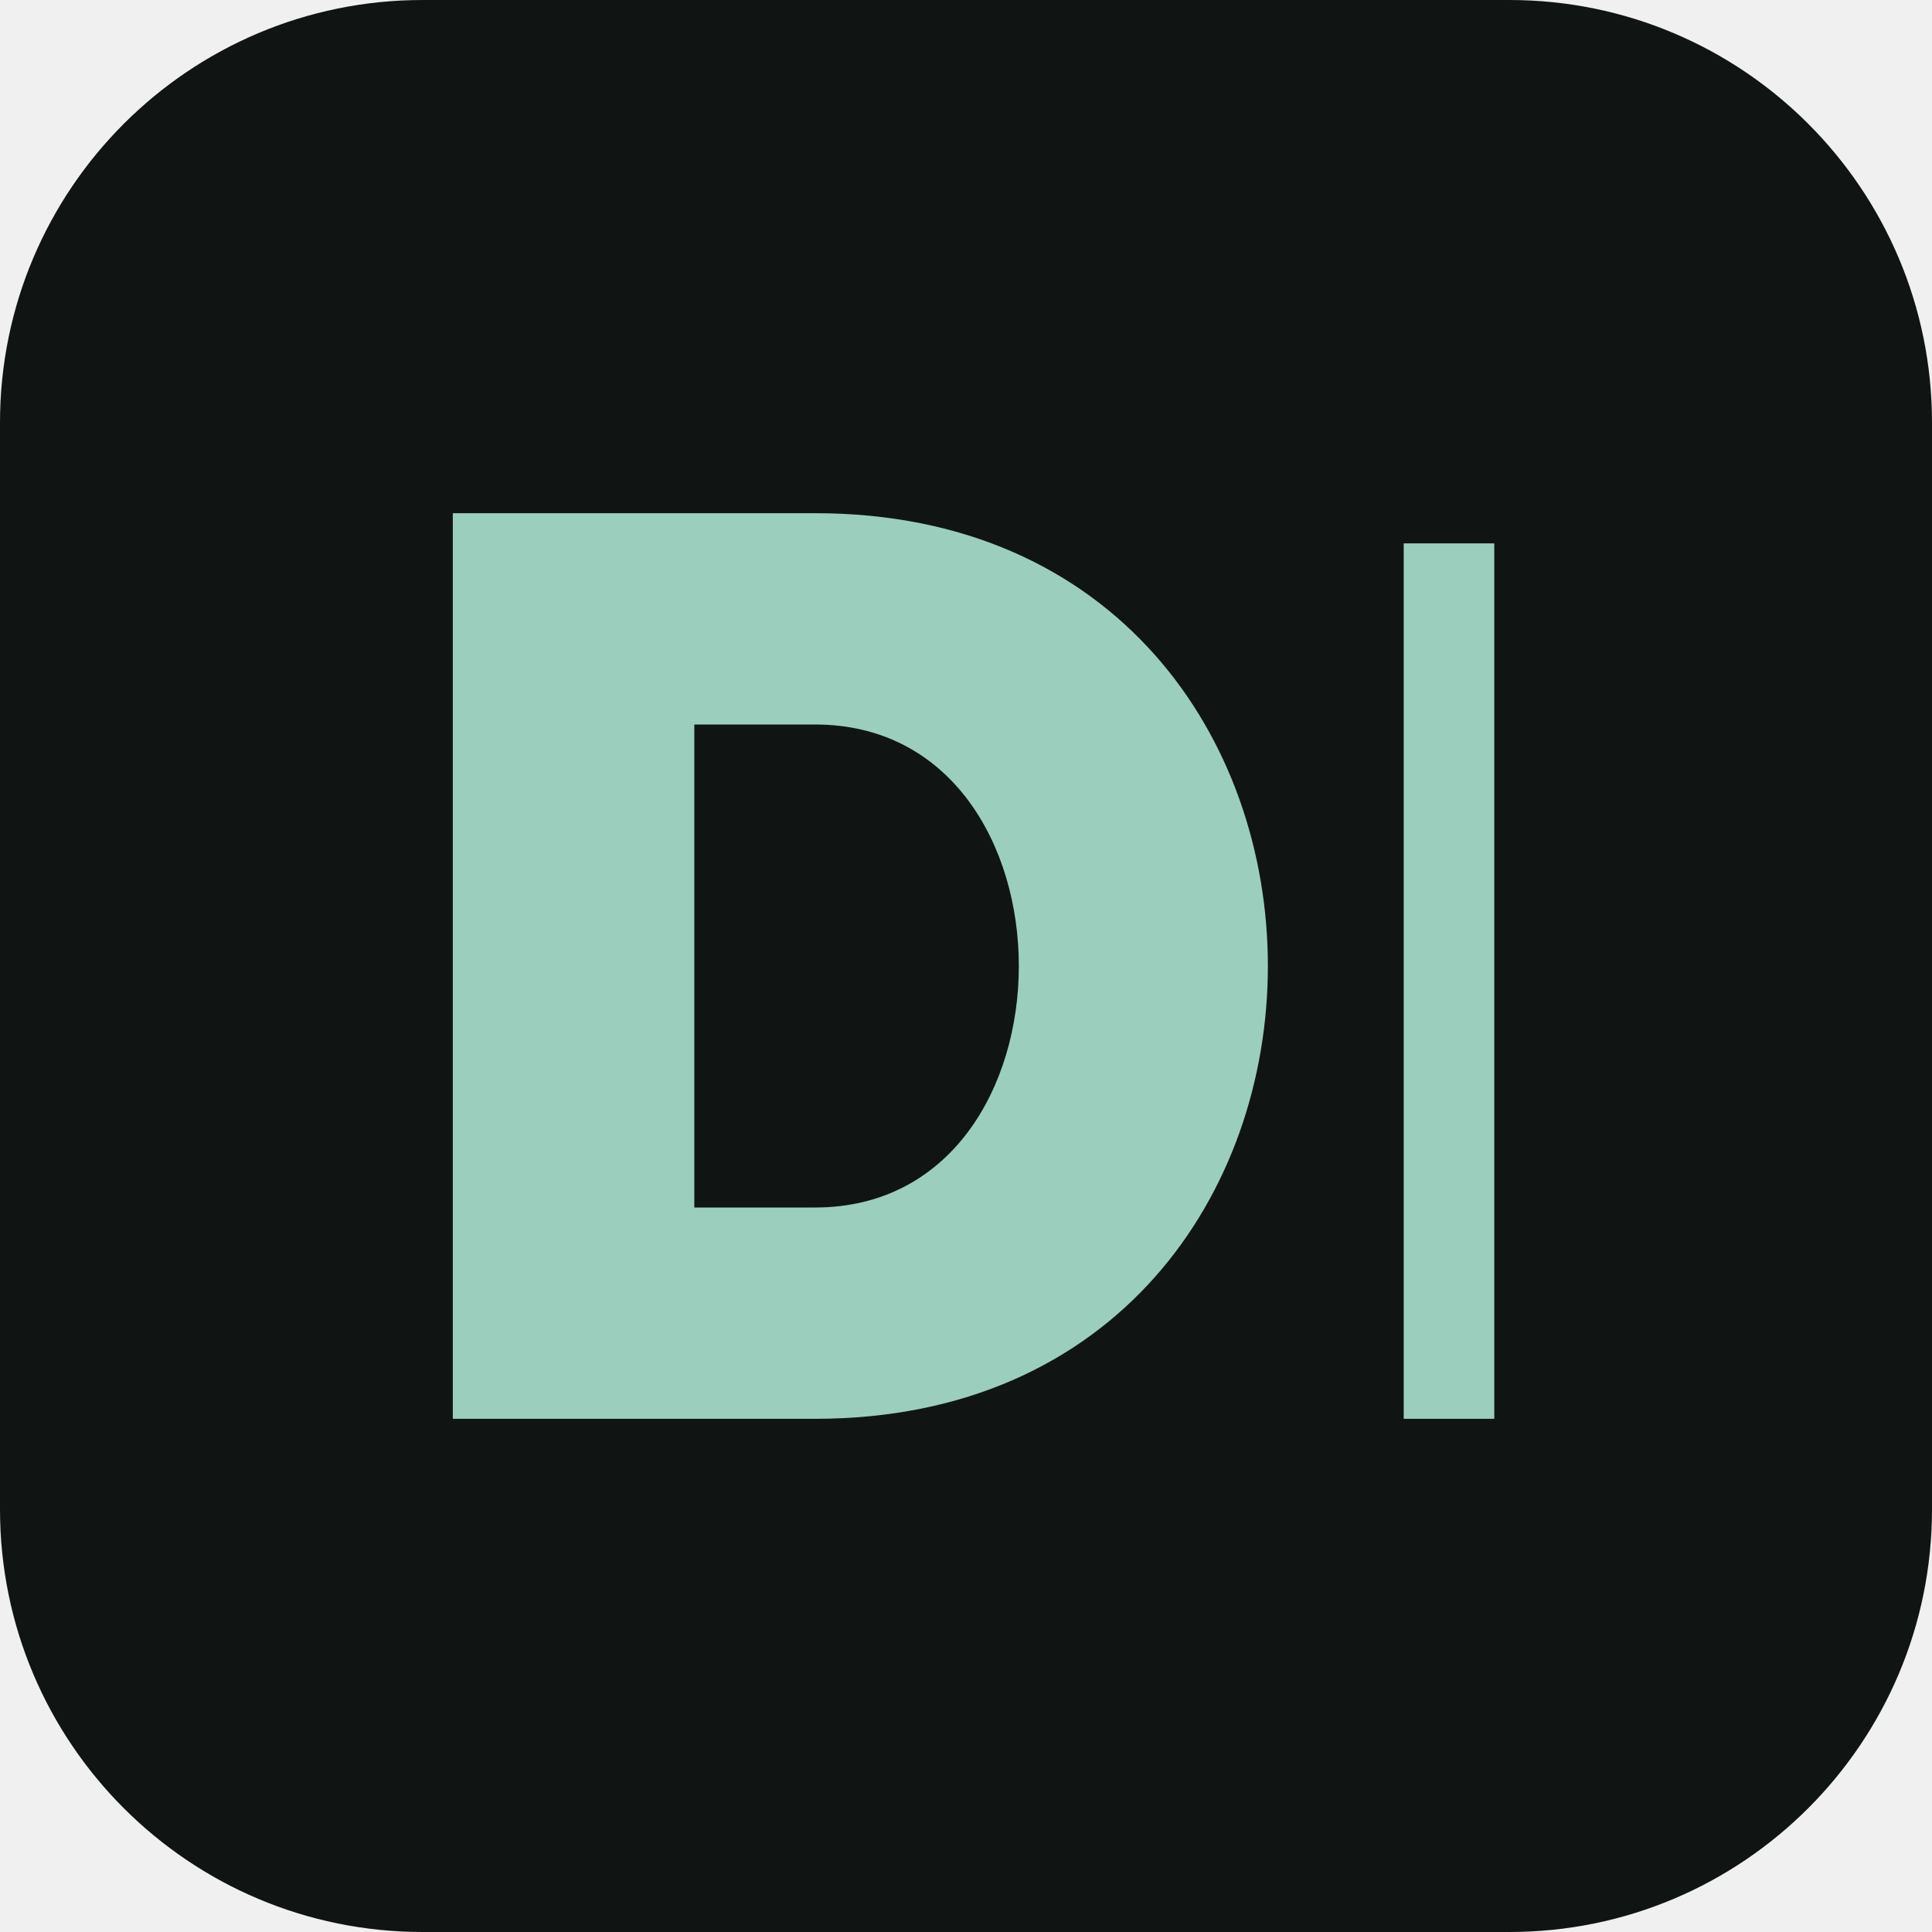
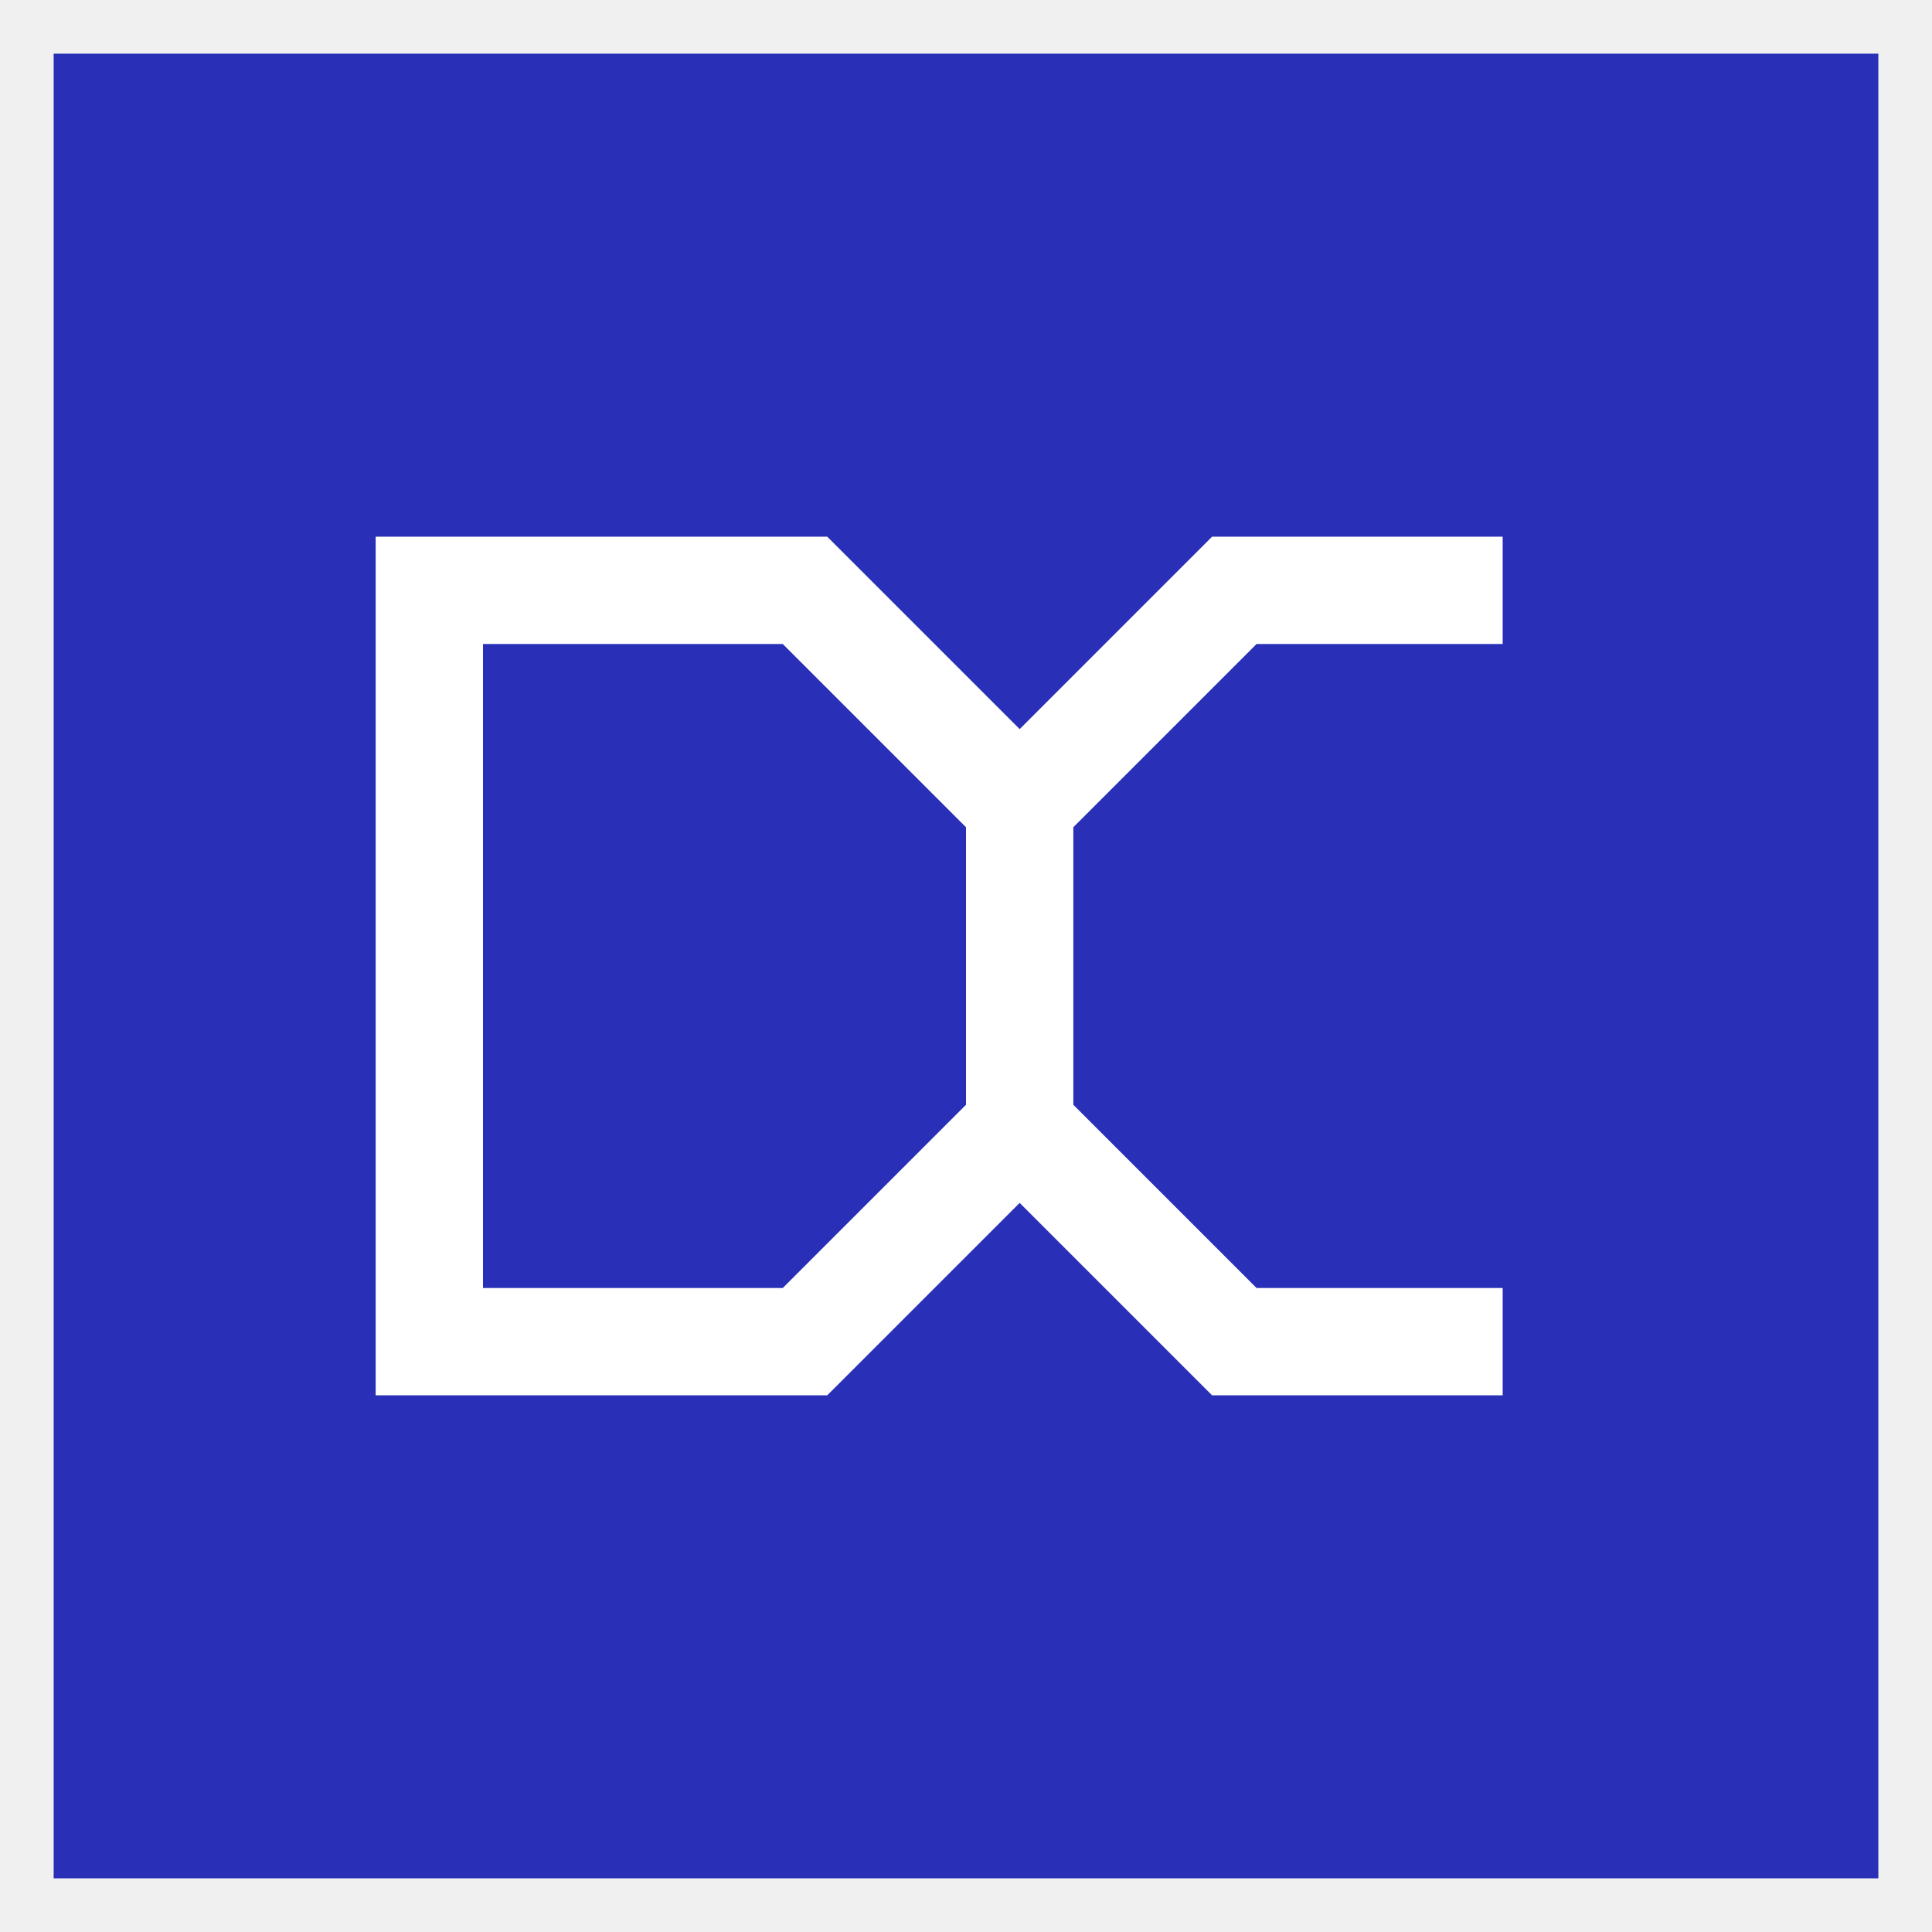
- <svg xmlns="http://www.w3.org/2000/svg" viewBox="0 0 64 64">
-   <rect width="64" height="64" rx="14" fill="#101514" />
-   <path d="M15 17h12c20 0 20 30 0 30H15V17zm8 7v16h4c9 0 9-16 0-16h-4z" fill="#9ccebd" />
-   <path d="M48 18v29" stroke="#9ccebd" stroke-width="3" />
+ <svg xmlns="http://www.w3.org/2000/svg" viewBox="0 0 36 36">
+   <path fill="#292fb7" d="M1 1h34v34H1z" />
+   <path d="M8 11h7l4 4v6l-4 4H8zm20 0h-5l-4 4v6l4 4h5" fill="none" stroke="#fff" stroke-width="2" />
</svg>
